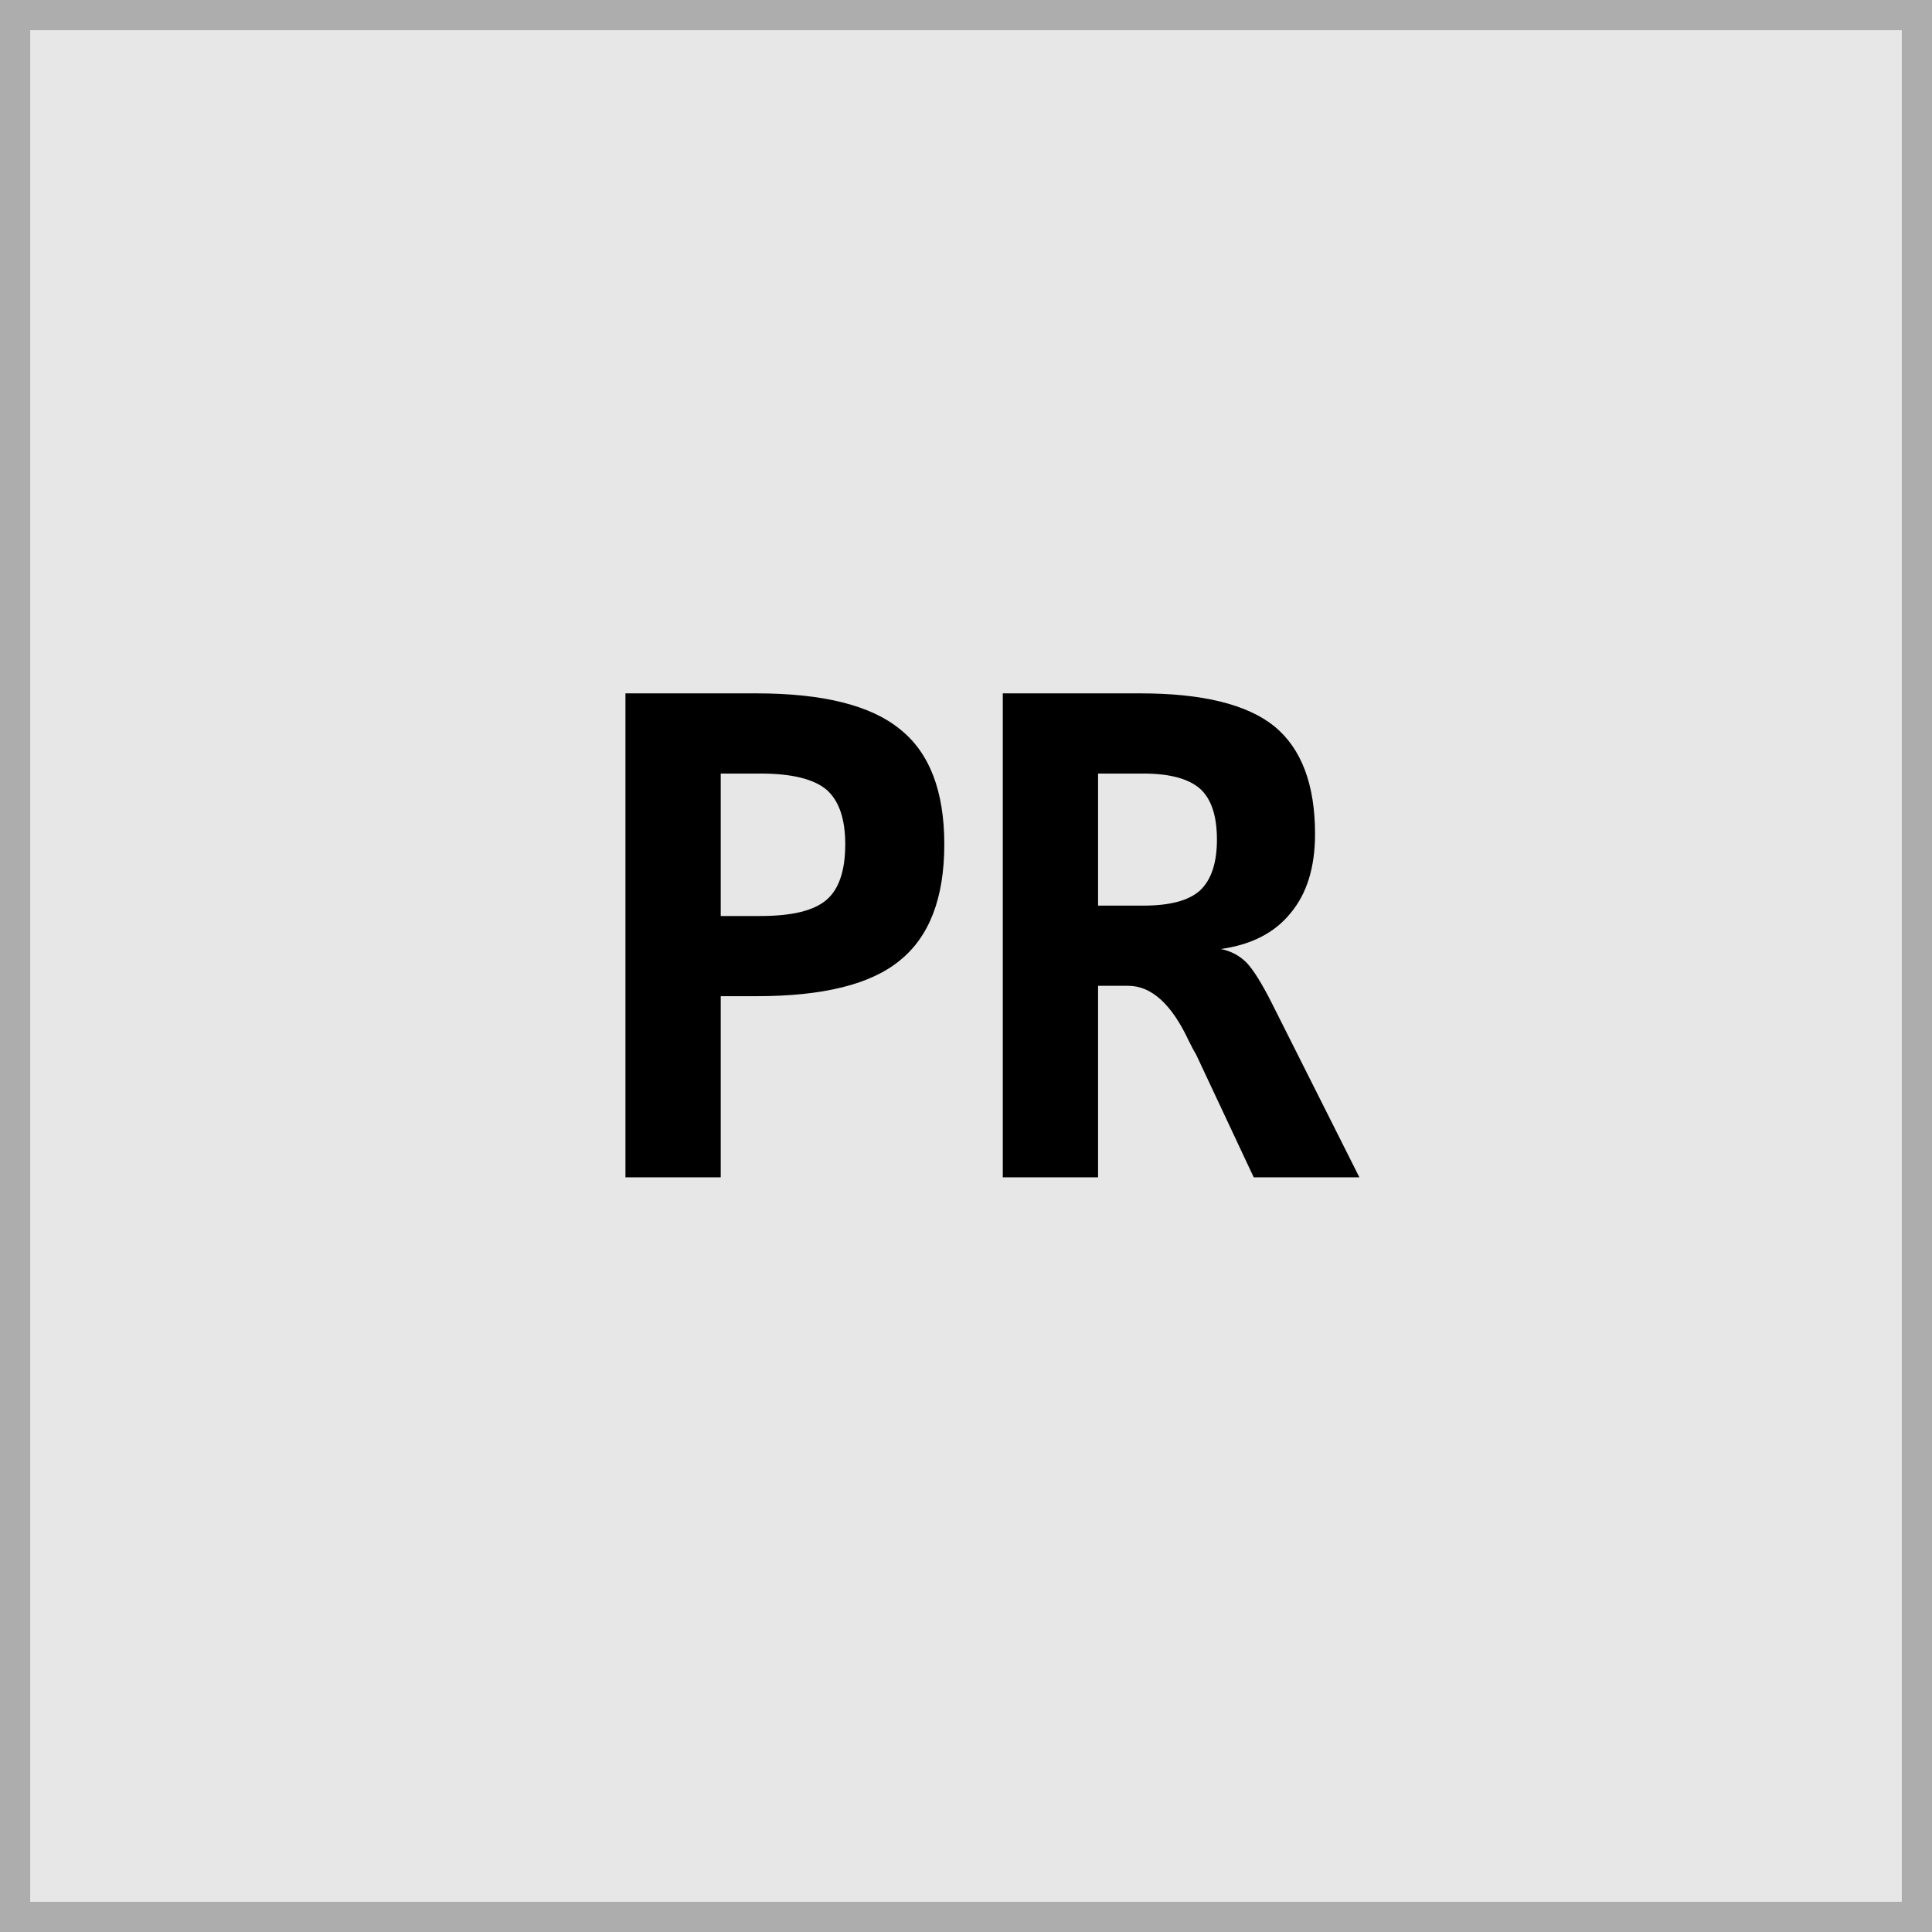
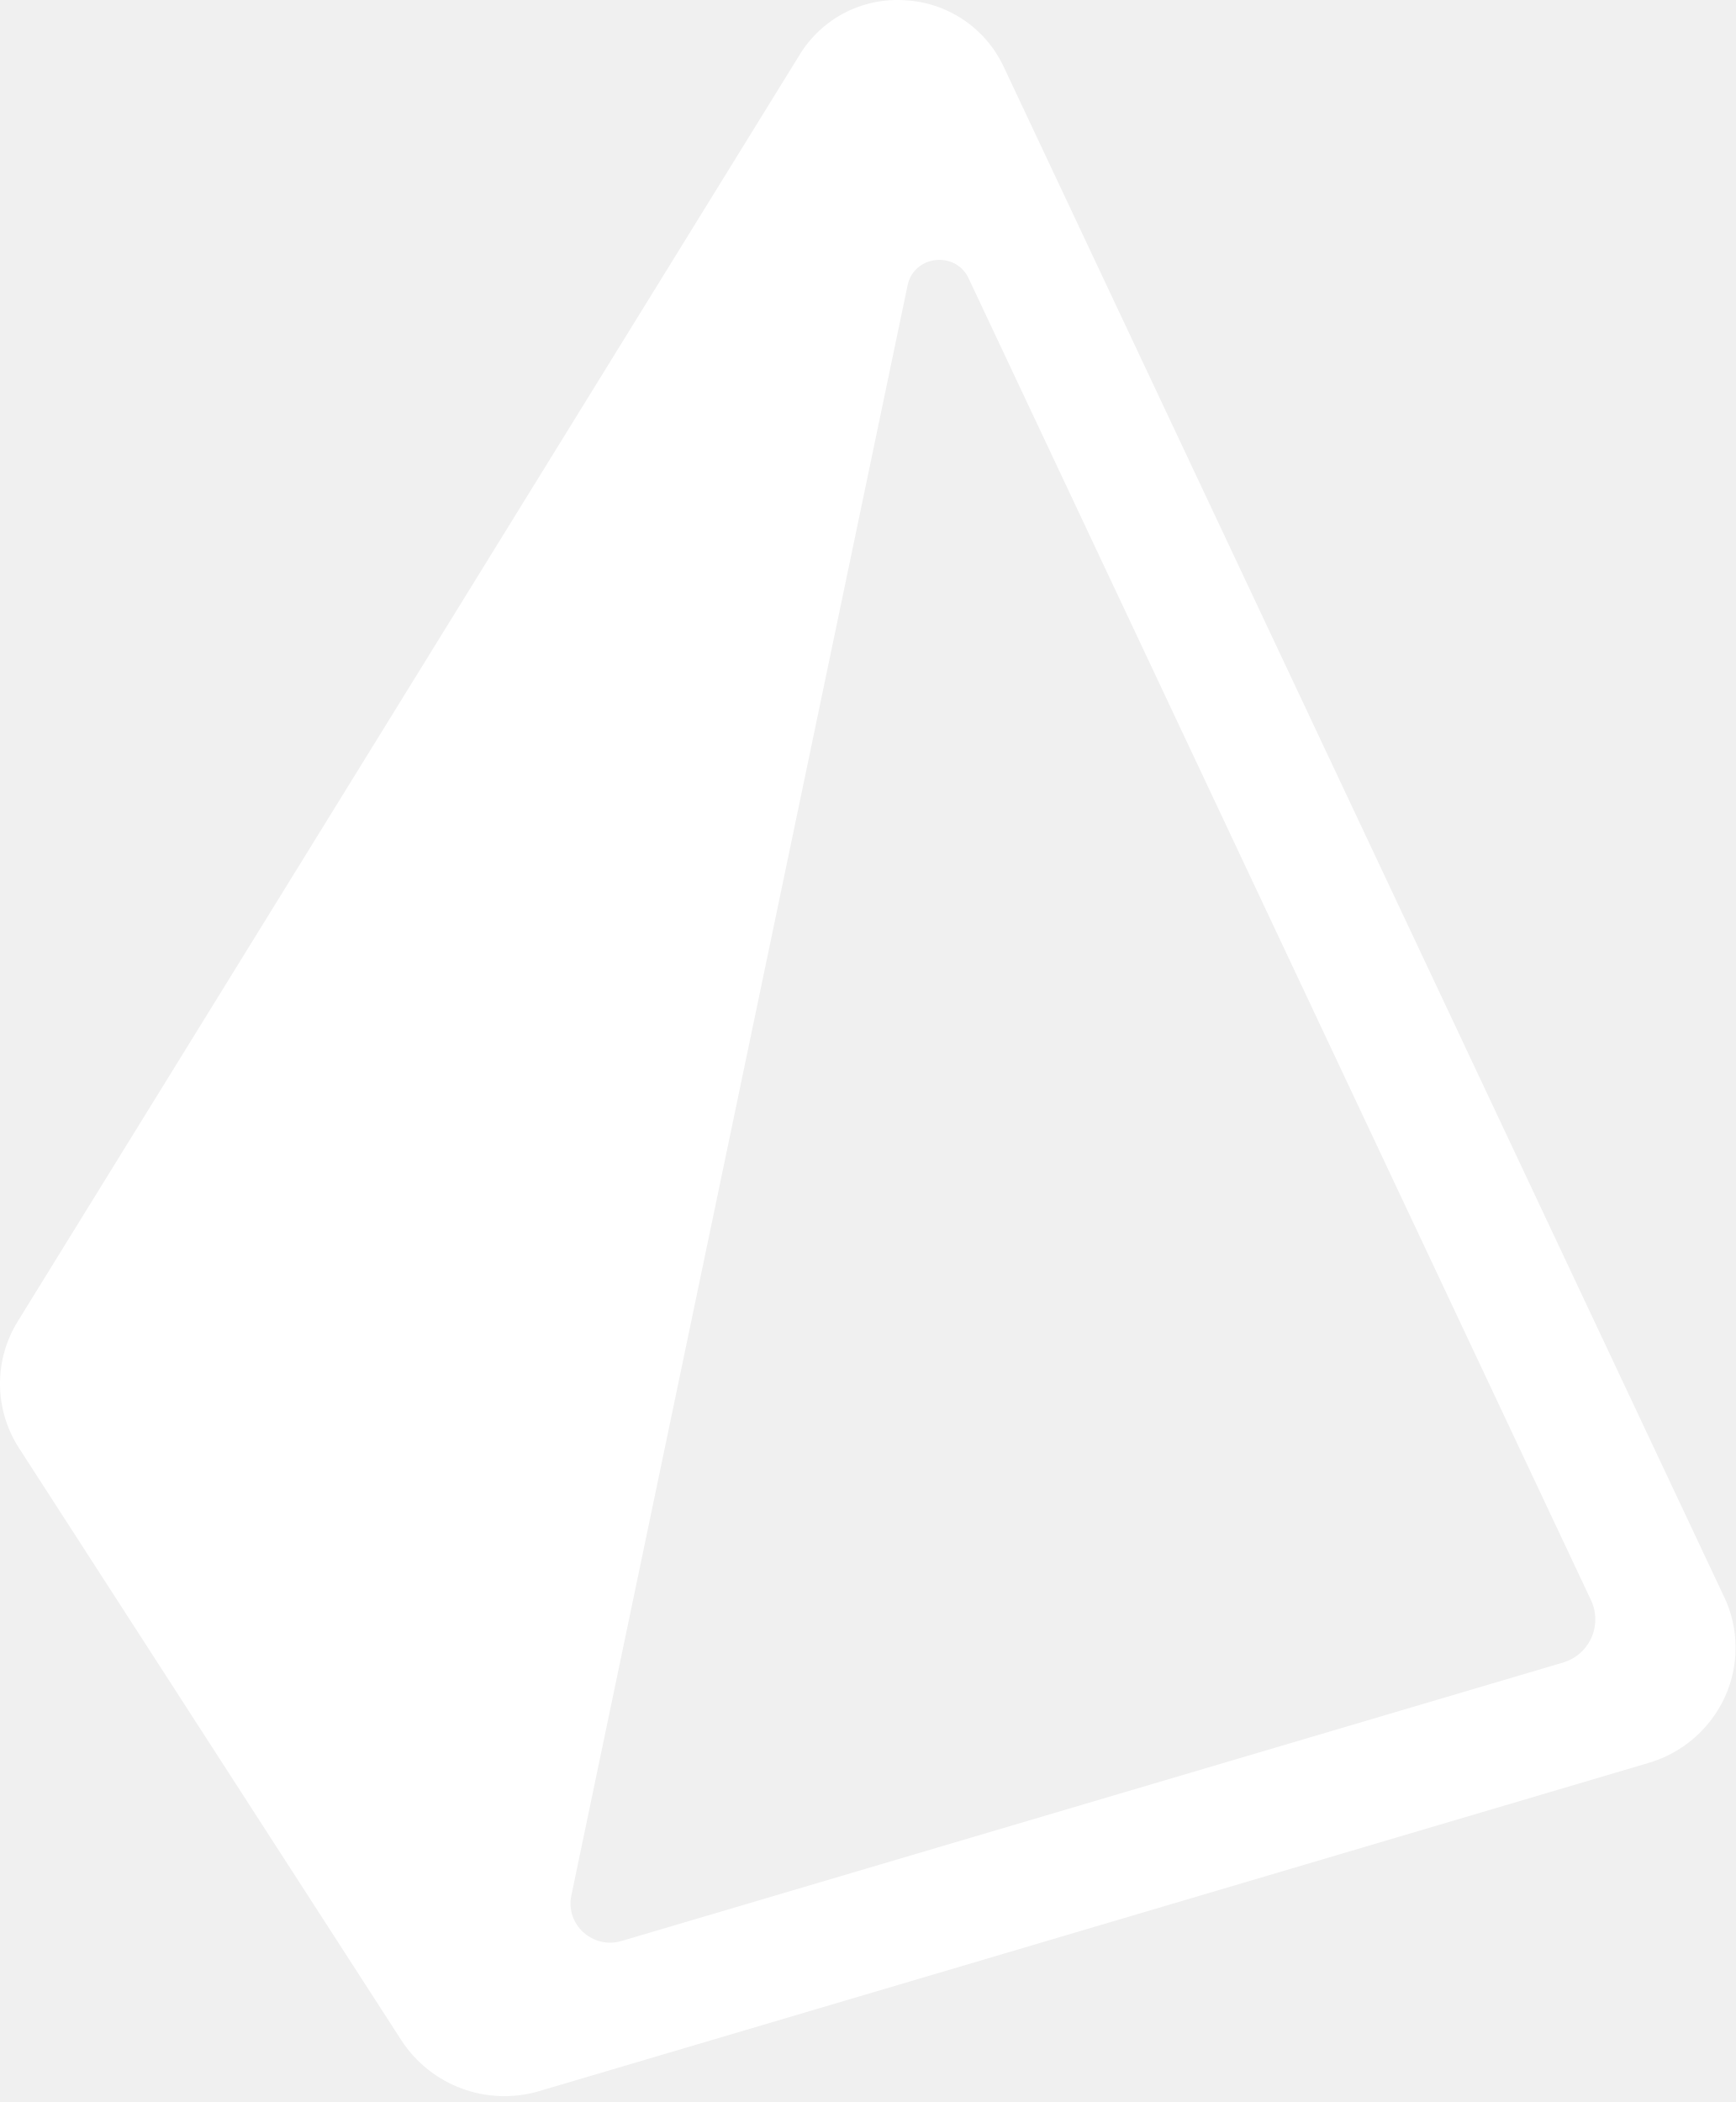
- <svg xmlns="http://www.w3.org/2000/svg" viewBox="0 0 32 32" width="32" height="32" fill="none">
-   <rect width="32" height="32" rx="0" fill="currentColor" fill-opacity="0.04" stroke="currentColor" stroke-opacity="0.25" stroke-width="1" />
-   <text x="16" y="19.5" text-anchor="middle" fill="currentColor" font-family="ui-monospace, SFMono-Regular, Menlo, Monaco, Consolas, monospace" font-size="11" font-weight="700" letter-spacing="-0.02em">PR</text>
+ <svg xmlns="http://www.w3.org/2000/svg" viewBox="0 0 256 310" width="256" height="310" preserveAspectRatio="xMidYMid">
+   <path fill="#fff" d="M254.313 235.519L148 9.749A17.063 17.063 0 00133.473.037a16.87 16.87 0 00-15.533 8.052L2.633 194.848a17.465 17.465 0 00.193 18.747L59.2 300.896a18.13 18.13 0 0020.363 7.489l163.599-48.392a17.929 17.929 0 0011.26-9.722 17.542 17.542 0 00-.101-14.76l-.008.008zm-23.802 9.683l-138.823 41.05c-4.235 1.26-8.3-2.411-7.419-6.685l49.598-237.484c.927-4.443 7.063-5.147 9.003-1.035l91.814 194.973a6.63 6.63 0 01-4.18 9.18h.007z" />
</svg>
